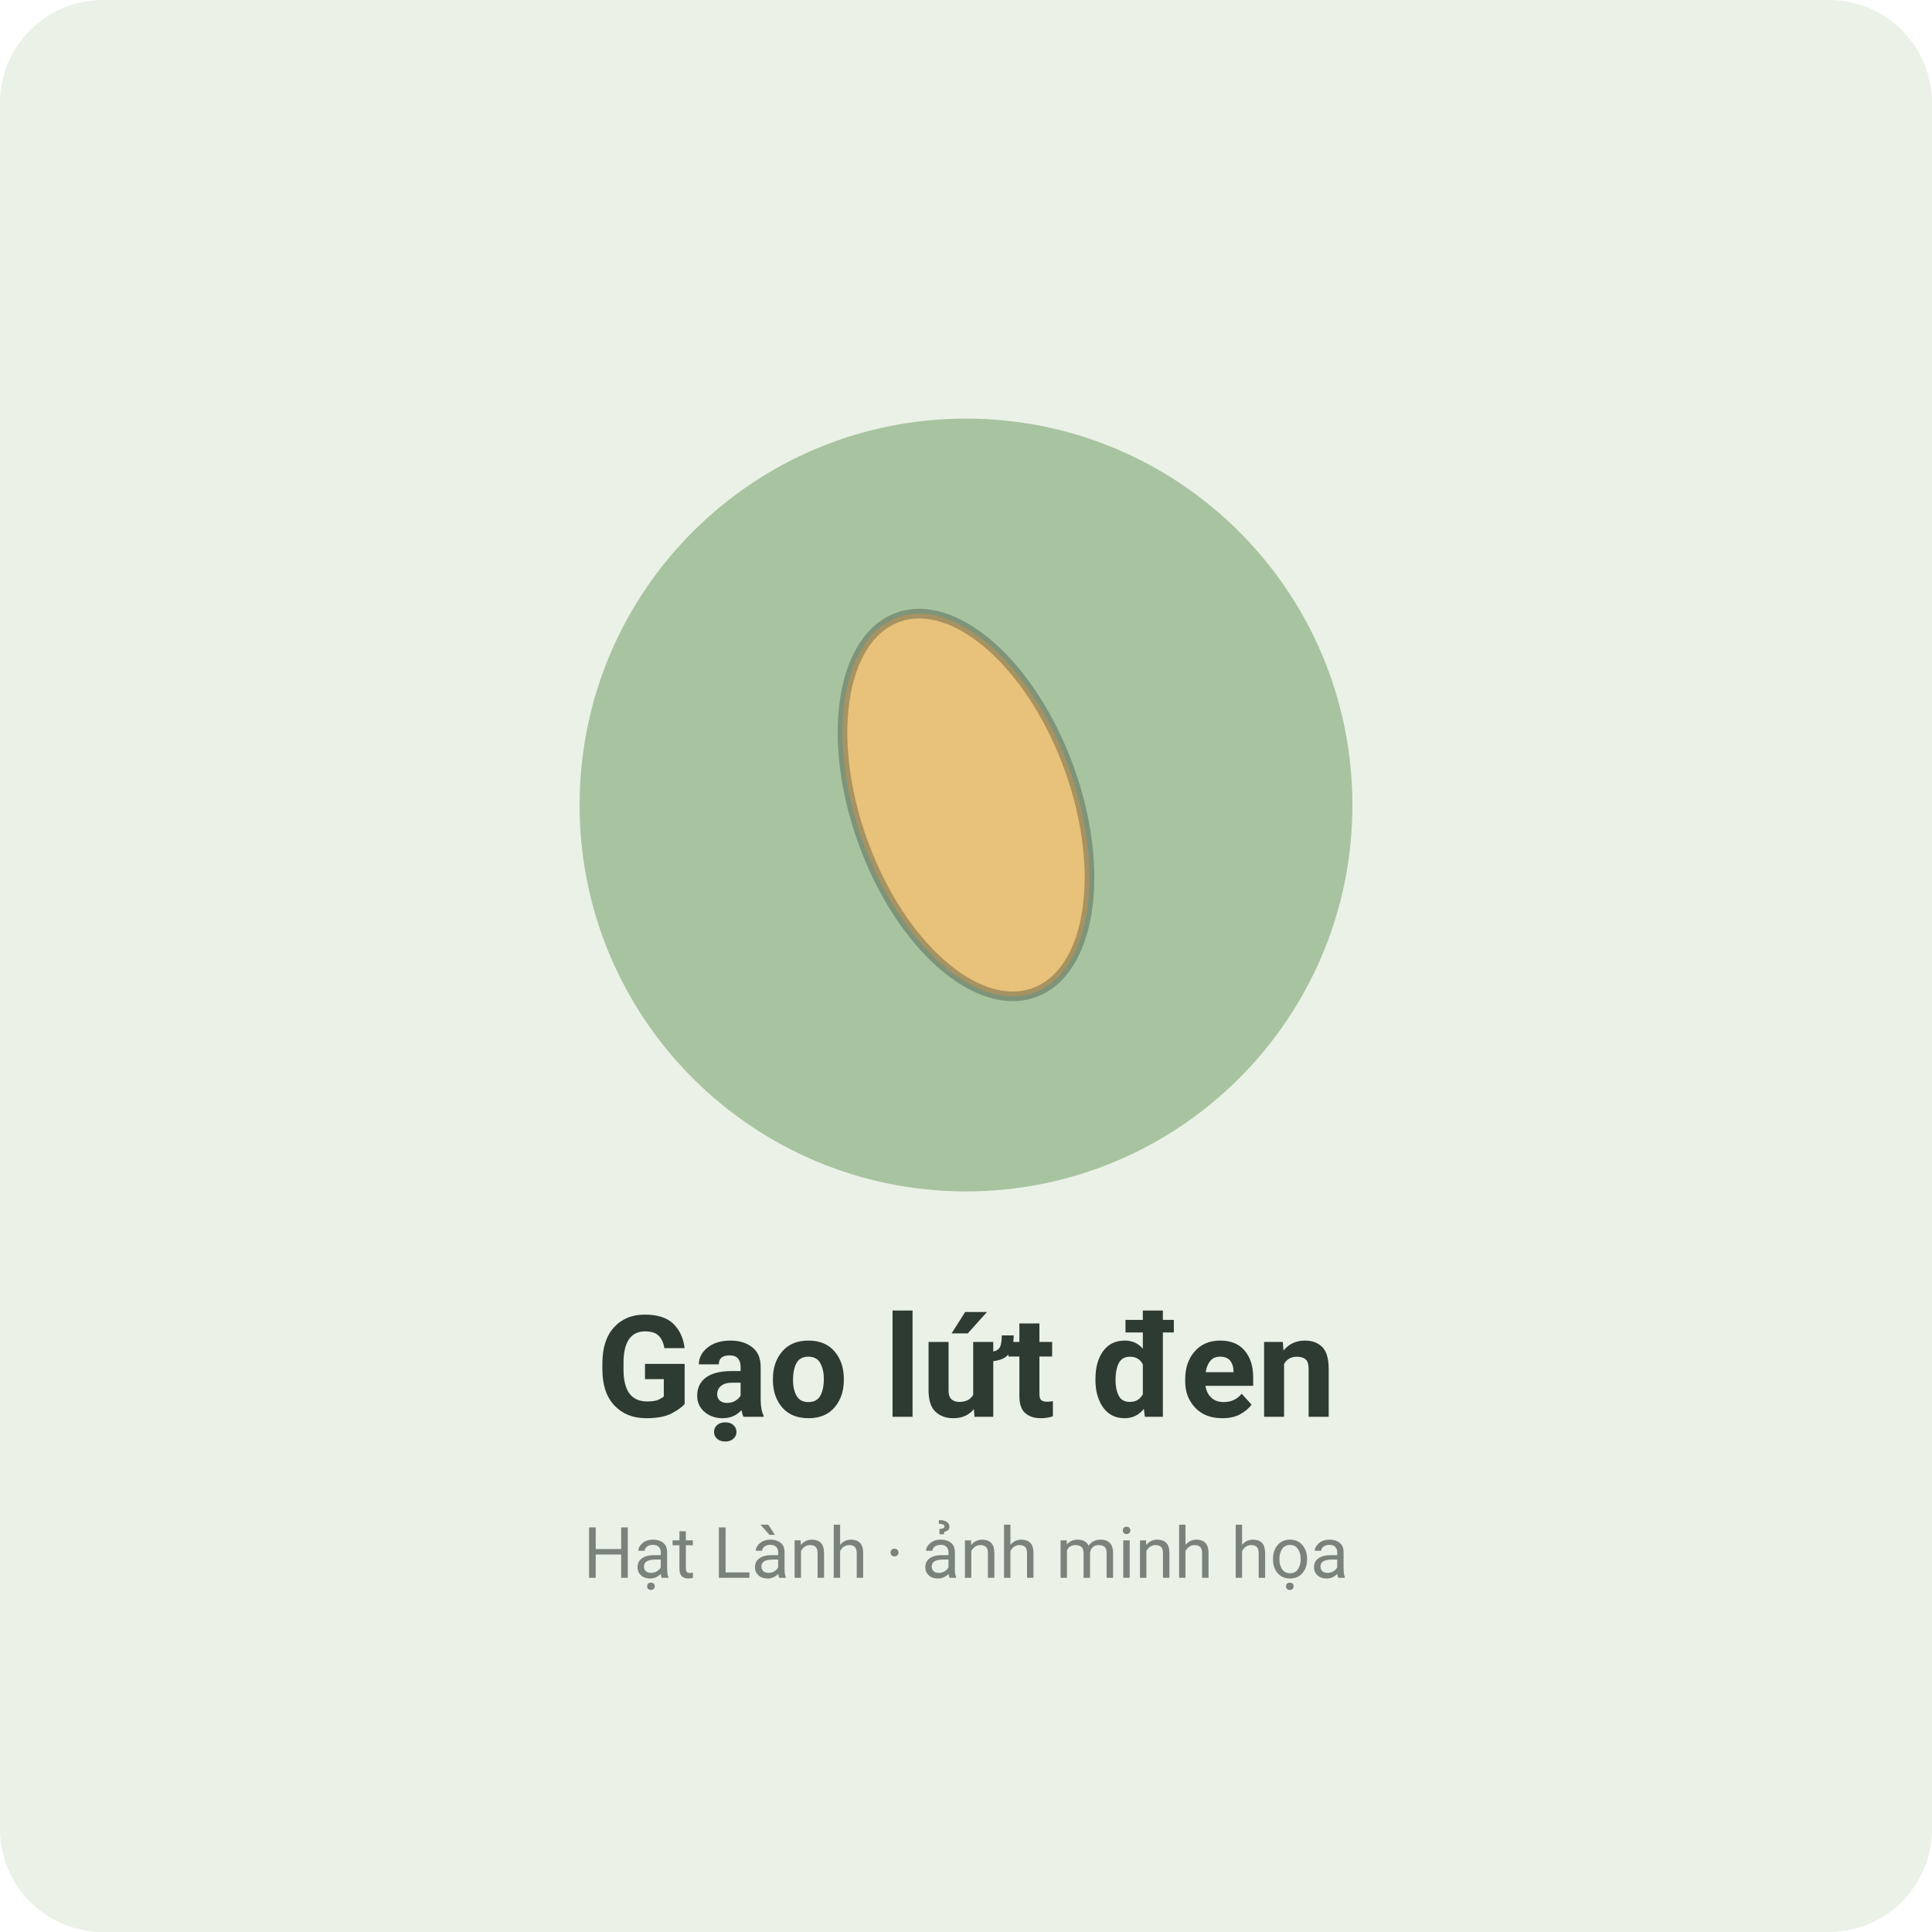
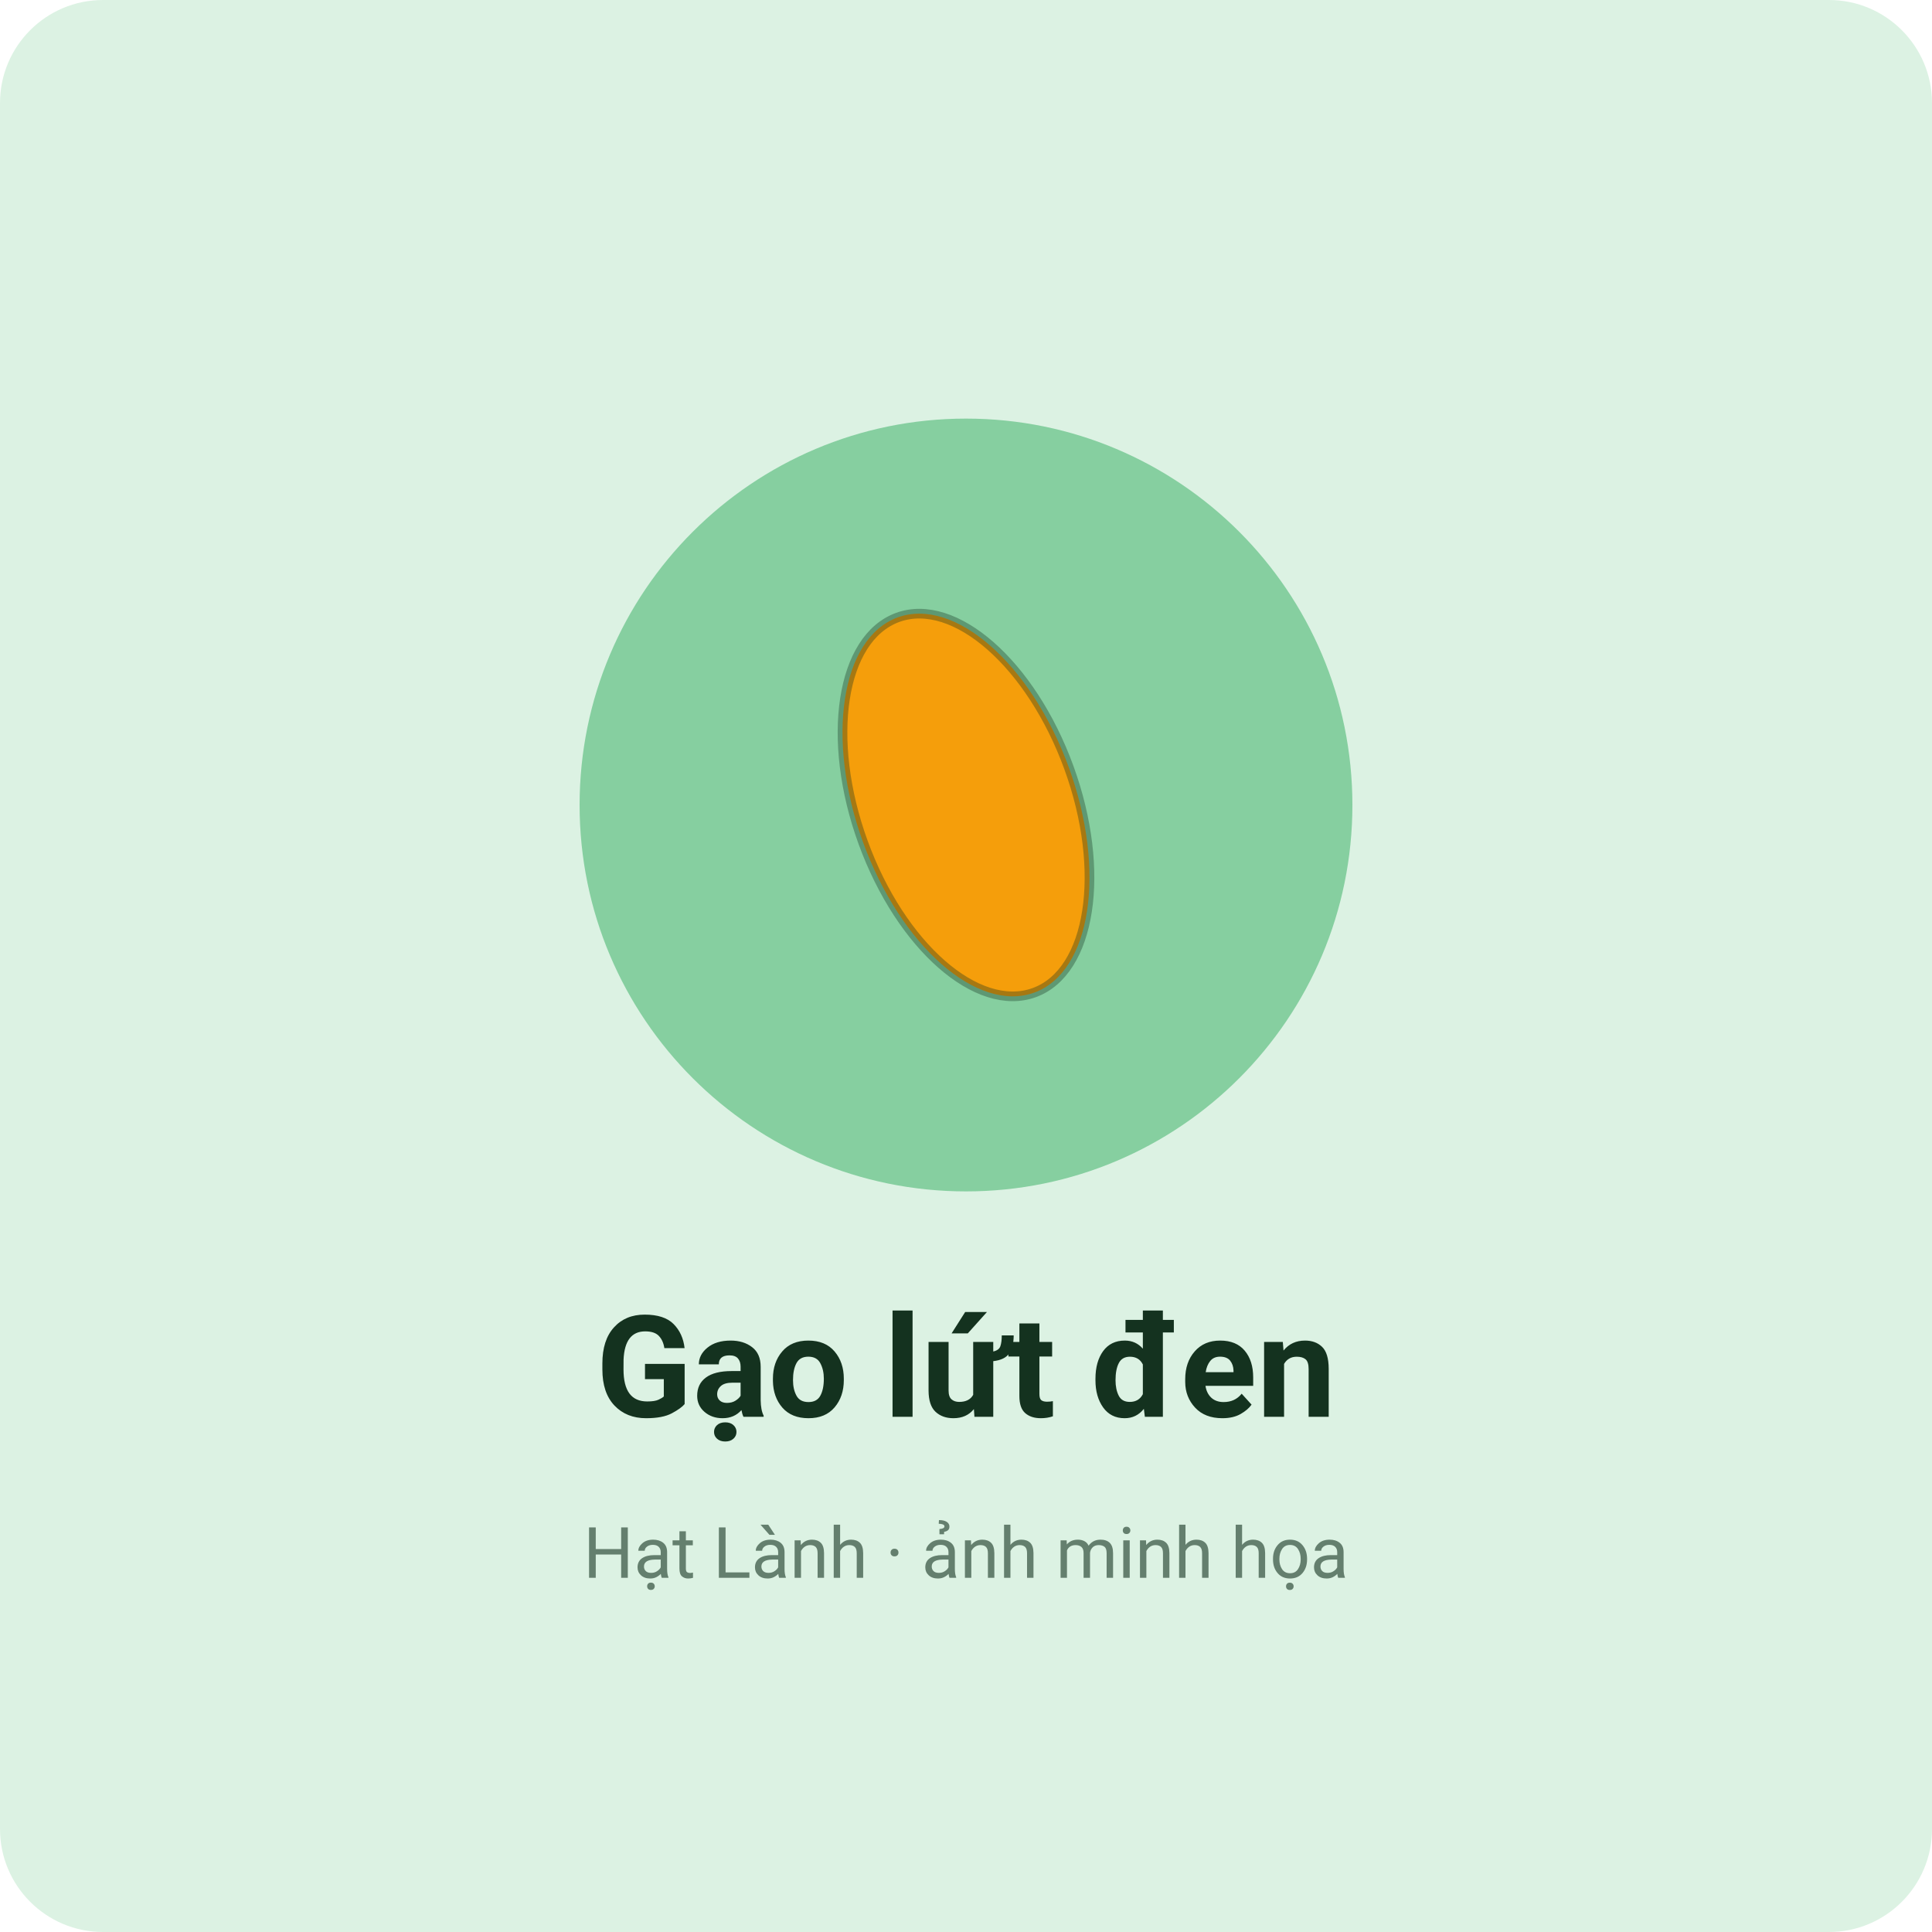
<svg xmlns="http://www.w3.org/2000/svg" width="600" height="600" viewBox="0 0 600 600" role="img" aria-label="Gạo lứt đen">
-   <rect width="600" height="600" rx="32" fill="#EAF1E6" />
-   <circle cx="300" cy="250" r="120" fill="#A8C3A0" />
-   <ellipse cx="300" cy="250" rx="34" ry="62" fill="#E8C27A" transform="rotate(-20 300 250)" />
-   <ellipse cx="300" cy="250" rx="34" ry="62" fill="none" stroke="#2E3B33" stroke-width="3" opacity="0.35" transform="rotate(-20 300 250)" />
-   <text x="300" y="440" text-anchor="middle" font-family="system-ui, -apple-system, 'Segoe UI', Roboto, sans-serif" font-size="44" font-weight="600" fill="#2E3B33">Gạo lứt đen</text>
-   <text x="300" y="490" text-anchor="middle" font-family="system-ui, -apple-system, 'Segoe UI', Roboto, sans-serif" font-size="22" fill="#2E3B33" opacity="0.6">Hạt Lành · ảnh minh họa</text>
+   <rect width="600" height="600" rx="32" fill="#DCF2E3" />
+   <circle cx="300" cy="250" r="120" fill="#86CFA0" />
+   <ellipse cx="300" cy="250" rx="34" ry="62" fill="#F59E0B" transform="rotate(-20 300 250)" />
+   <ellipse cx="300" cy="250" rx="34" ry="62" fill="none" stroke="#14321F" stroke-width="3" opacity="0.35" transform="rotate(-20 300 250)" />
+   <text x="300" y="440" text-anchor="middle" font-family="system-ui, -apple-system, 'Segoe UI', Roboto, sans-serif" font-size="44" font-weight="600" fill="#14321F">Gạo lứt đen</text>
+   <text x="300" y="490" text-anchor="middle" font-family="system-ui, -apple-system, 'Segoe UI', Roboto, sans-serif" font-size="22" fill="#14321F" opacity="0.6">Hạt Lành · ảnh minh họa</text>
</svg>
